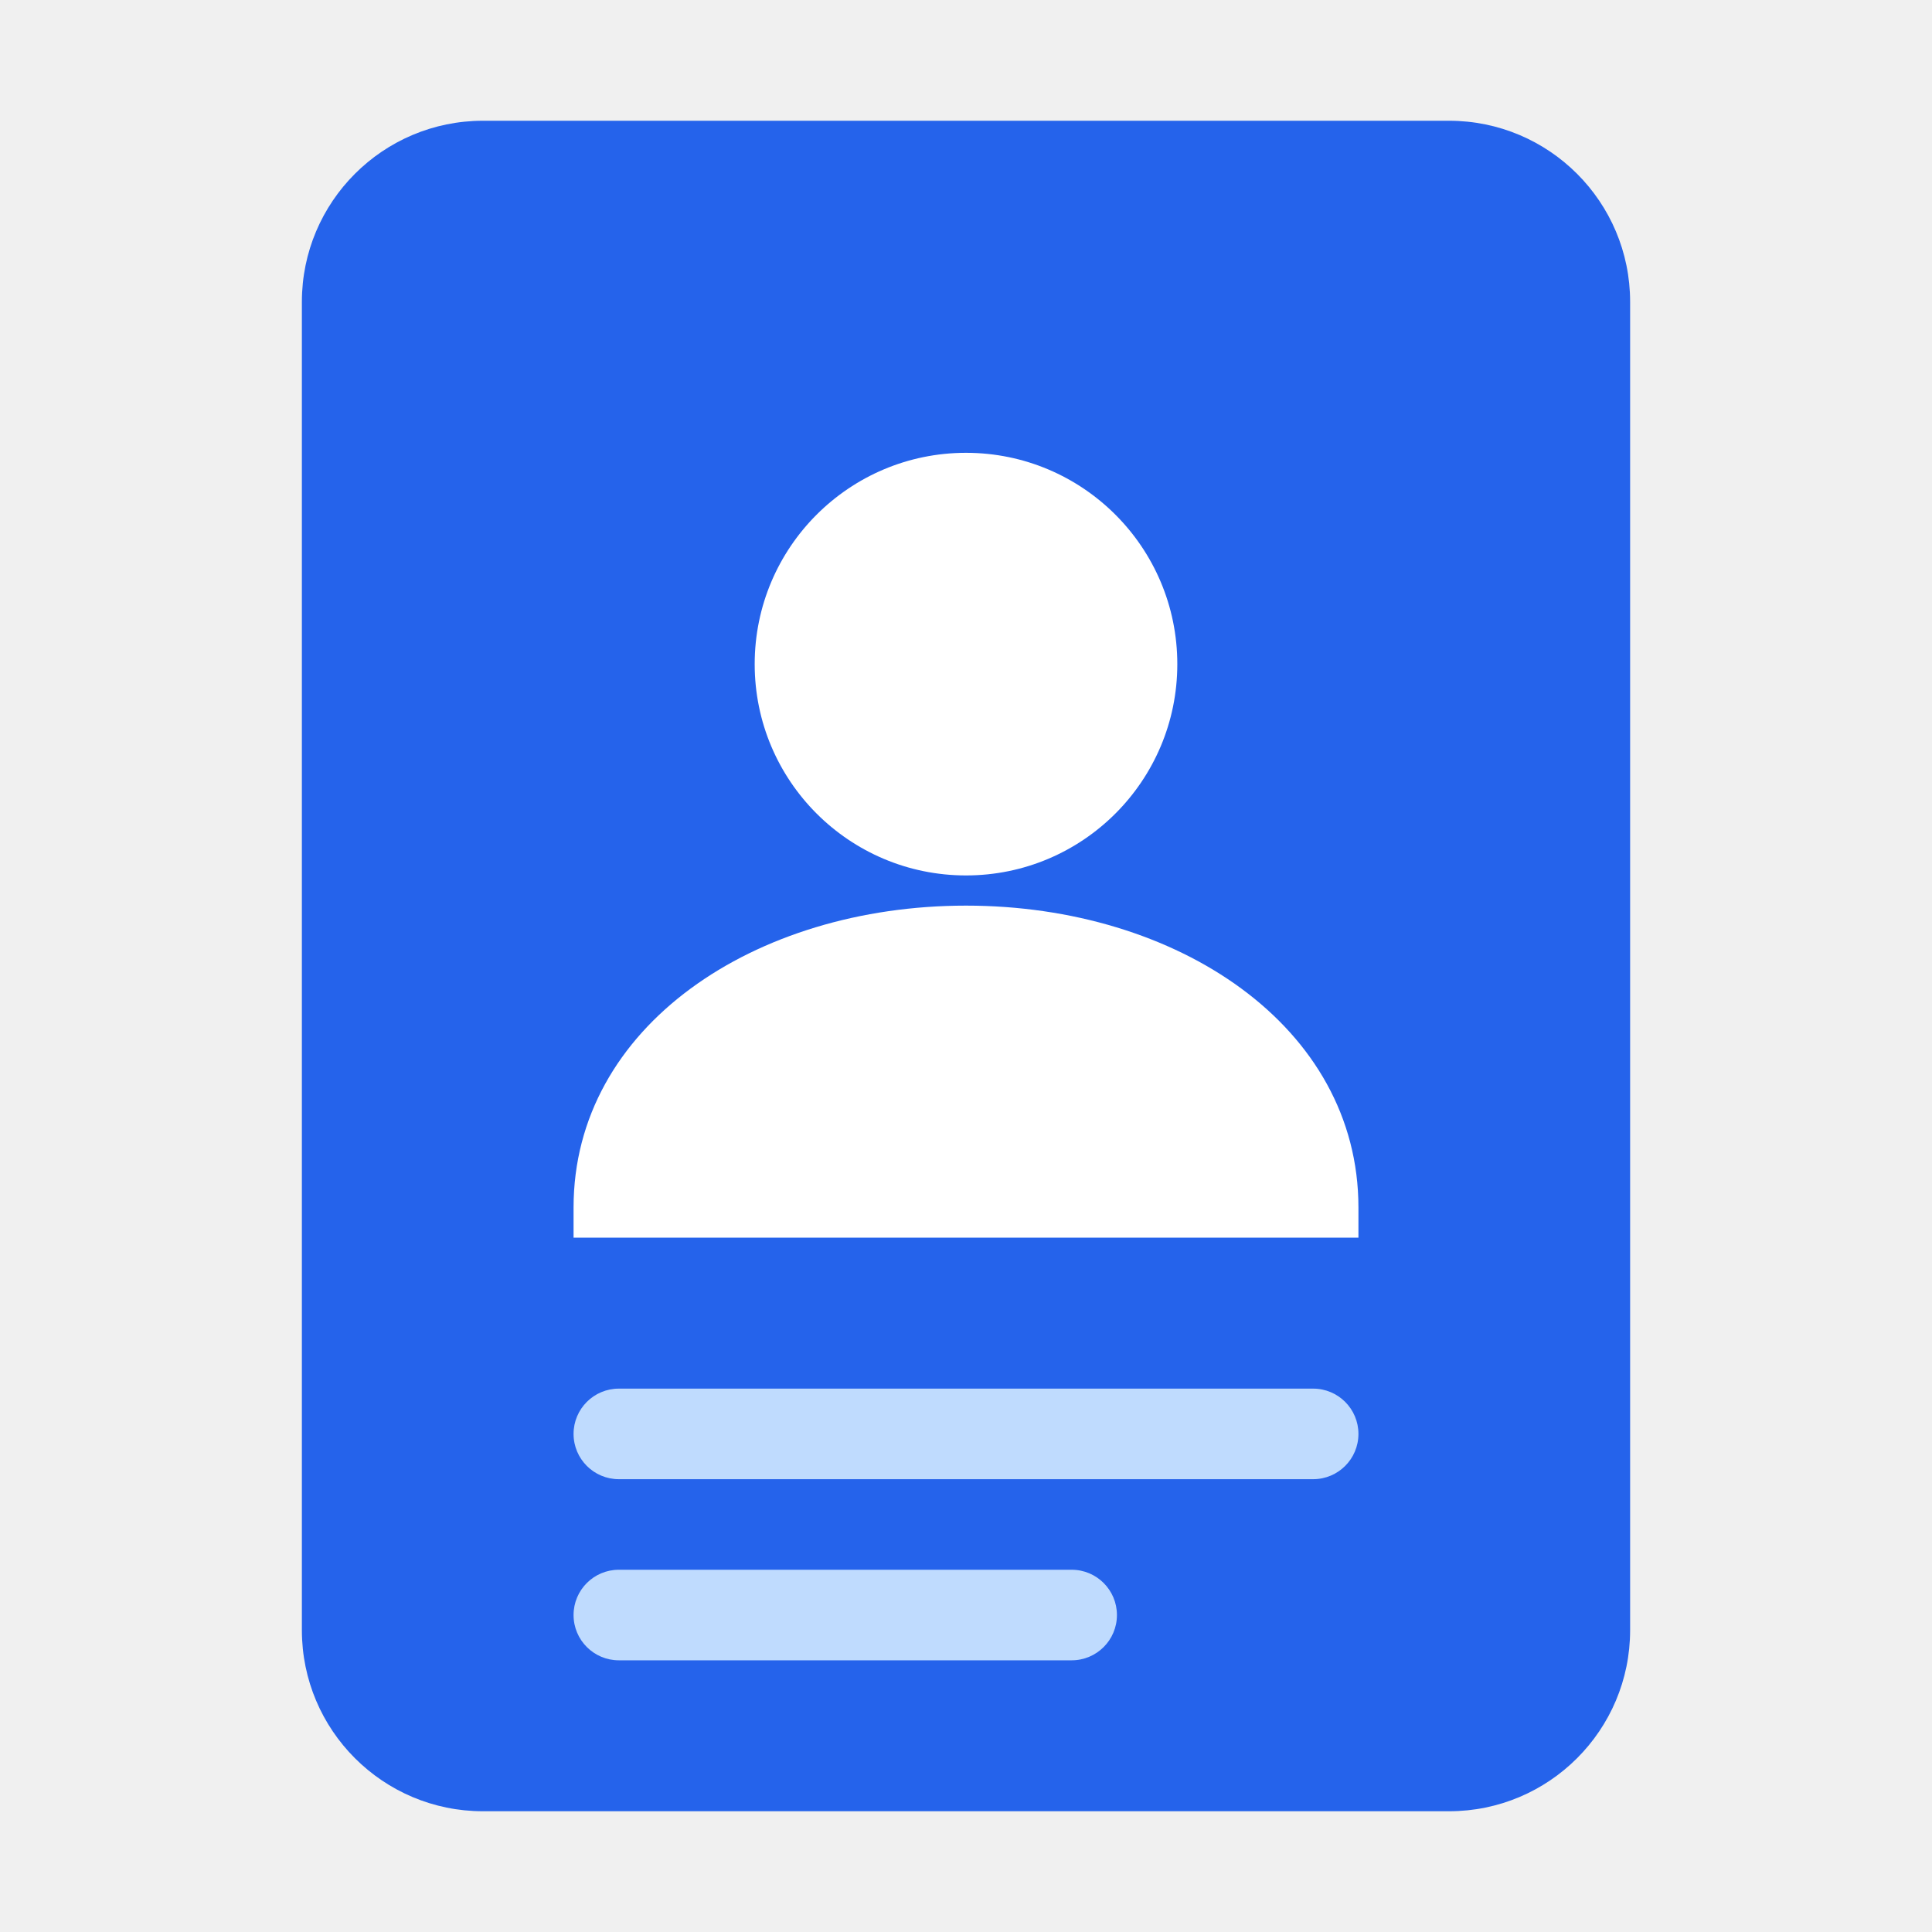
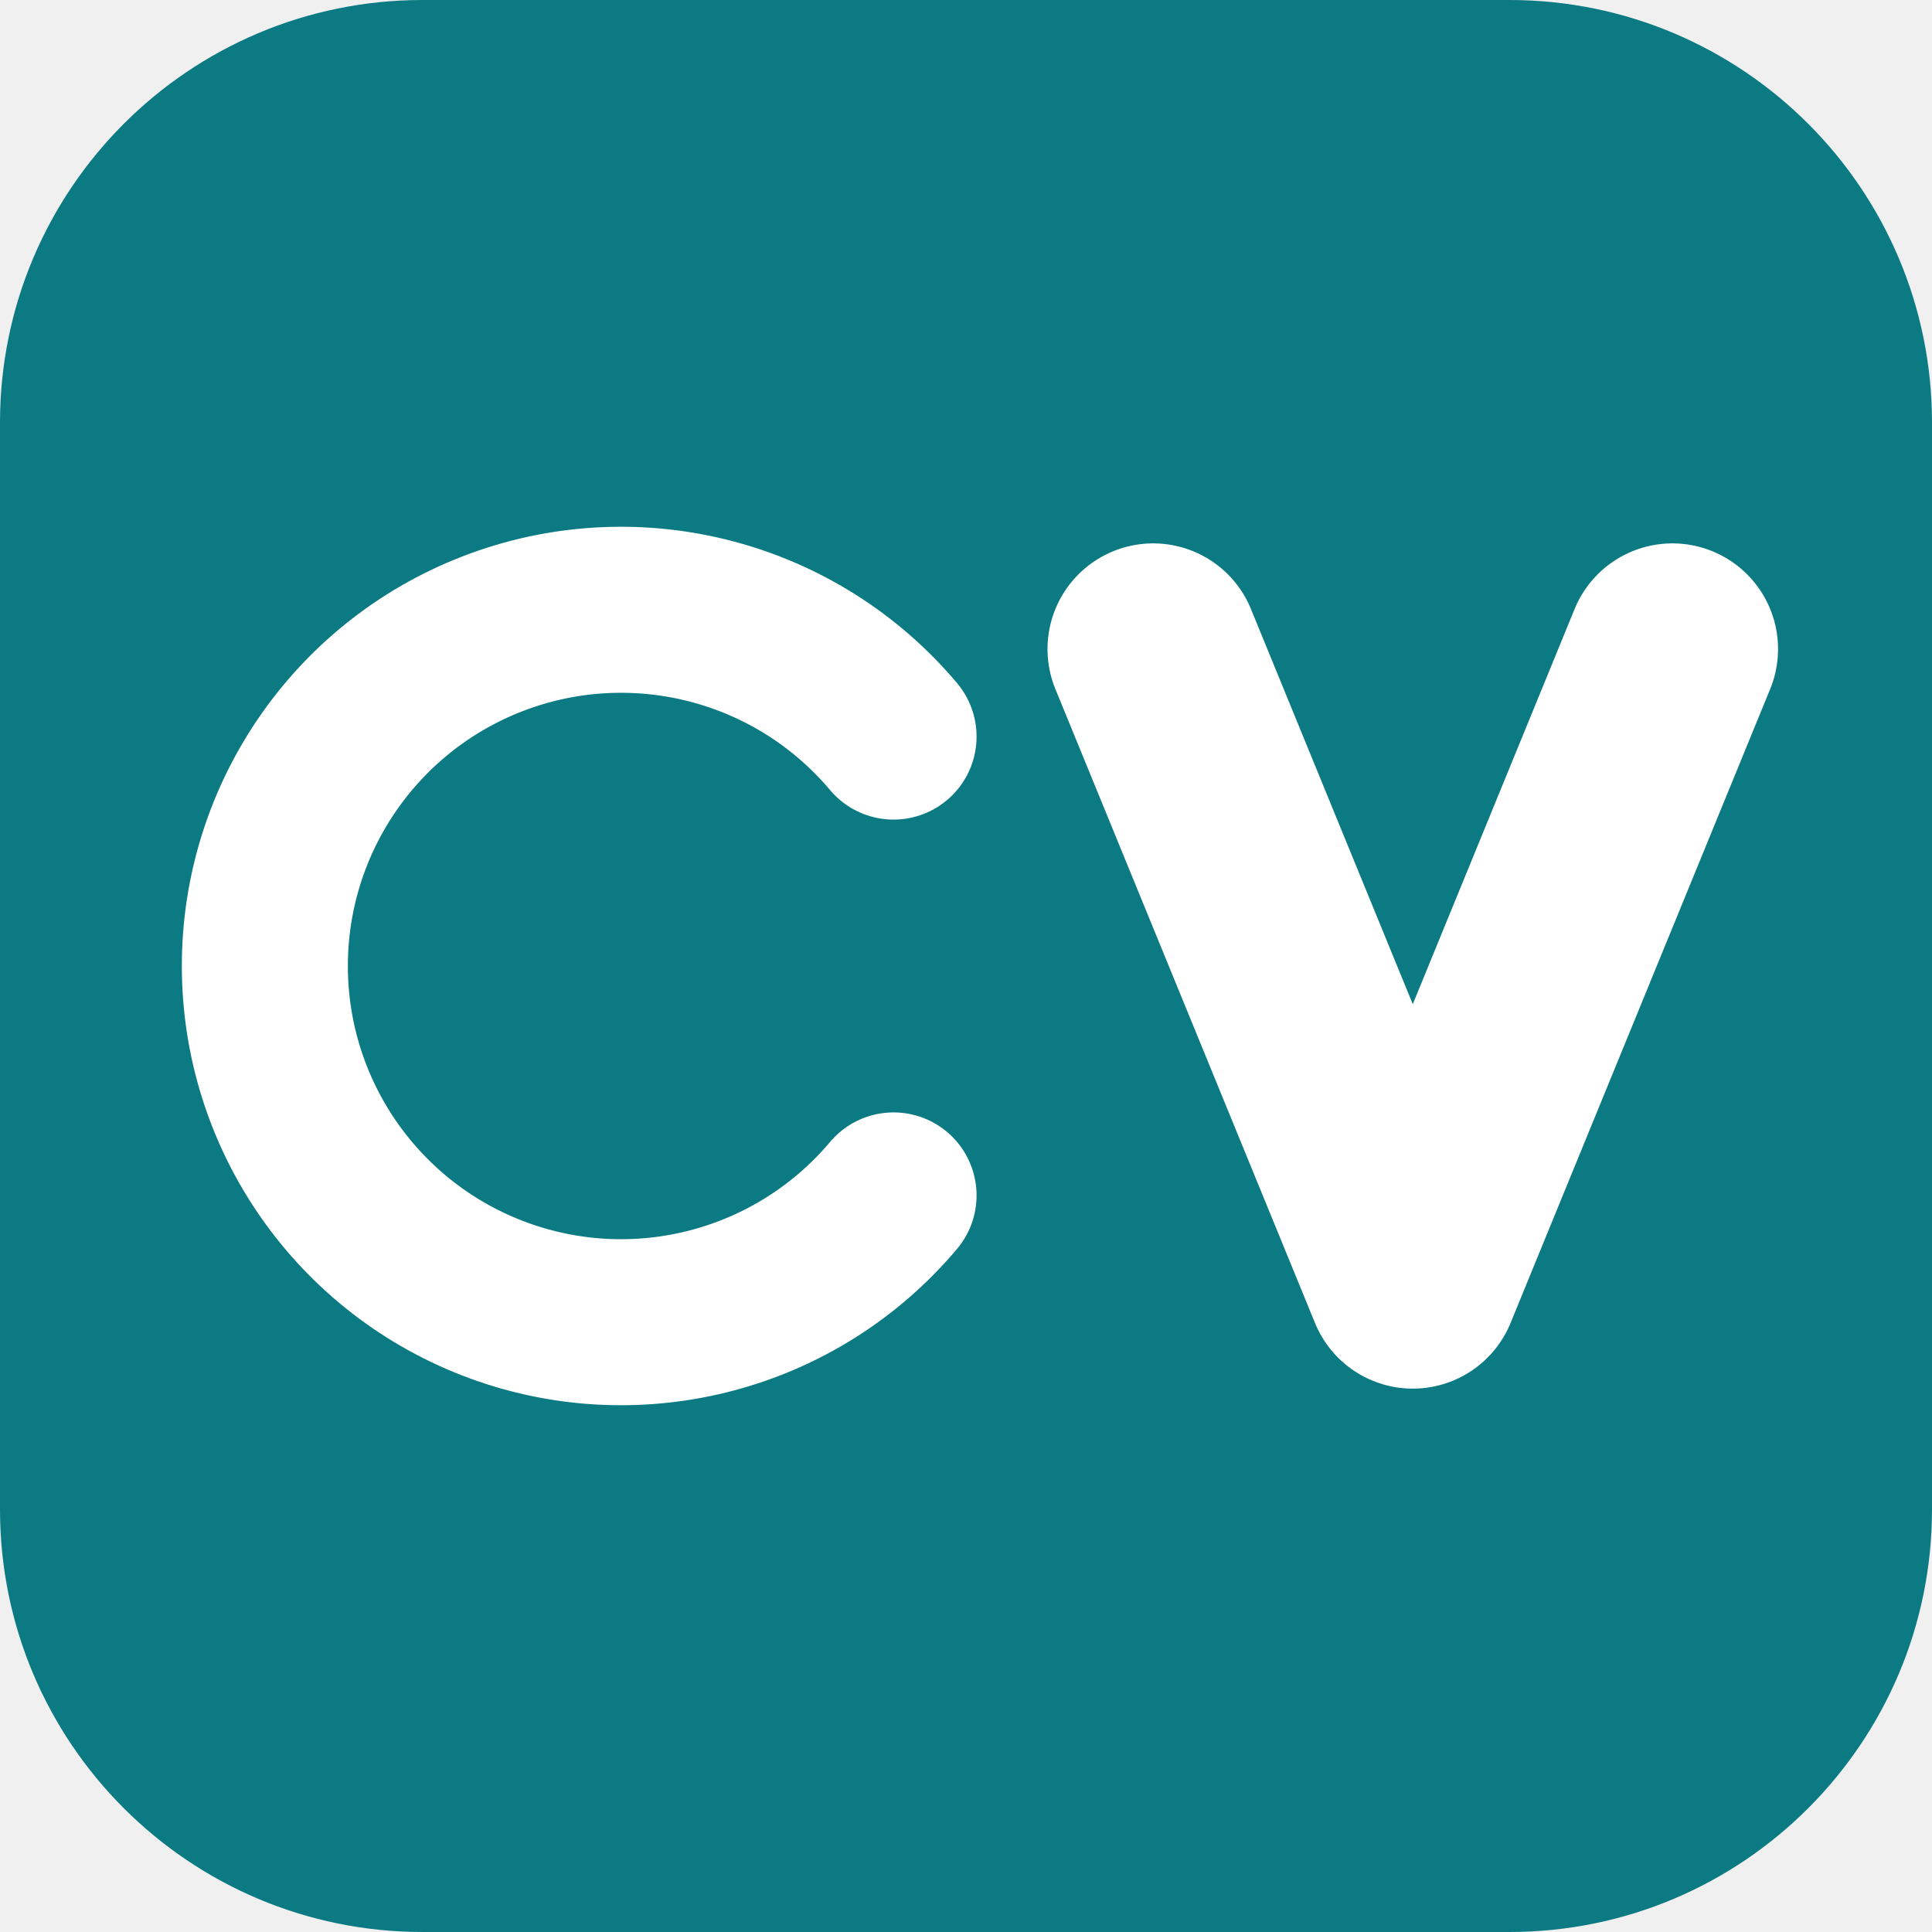
<svg xmlns="http://www.w3.org/2000/svg" viewBox="0 0 64 64">
-   <rect x="10" y="4" width="44" height="56" rx="6" fill="#2563eb" />
-   <circle cx="32" cy="22" r="7" fill="#fff" />
-   <path d="M19 40c0-6 6-10 13-10s13 4 13 10v1H19v-1Z" fill="#fff" />
-   <rect x="19" y="46" width="26" height="3" rx="1.5" fill="#bfdbfe" />
-   <rect x="19" y="52" width="18" height="3" rx="1.5" fill="#bfdbfe" />
+   <rect width="64" height="64" rx="14" fill="#0b7a83" />
+   <g fill="none" stroke="#fff" stroke-linecap="round" stroke-linejoin="round">
+     <path stroke-width="5.5" d="M29.6 24.4A11.8 11.8 0 1 0 29.6 39.6" />
+     <path stroke-width="7" d="M38.2 21.5 46.8 42.5 55.4 21.5" />
+   </g>
</svg>
